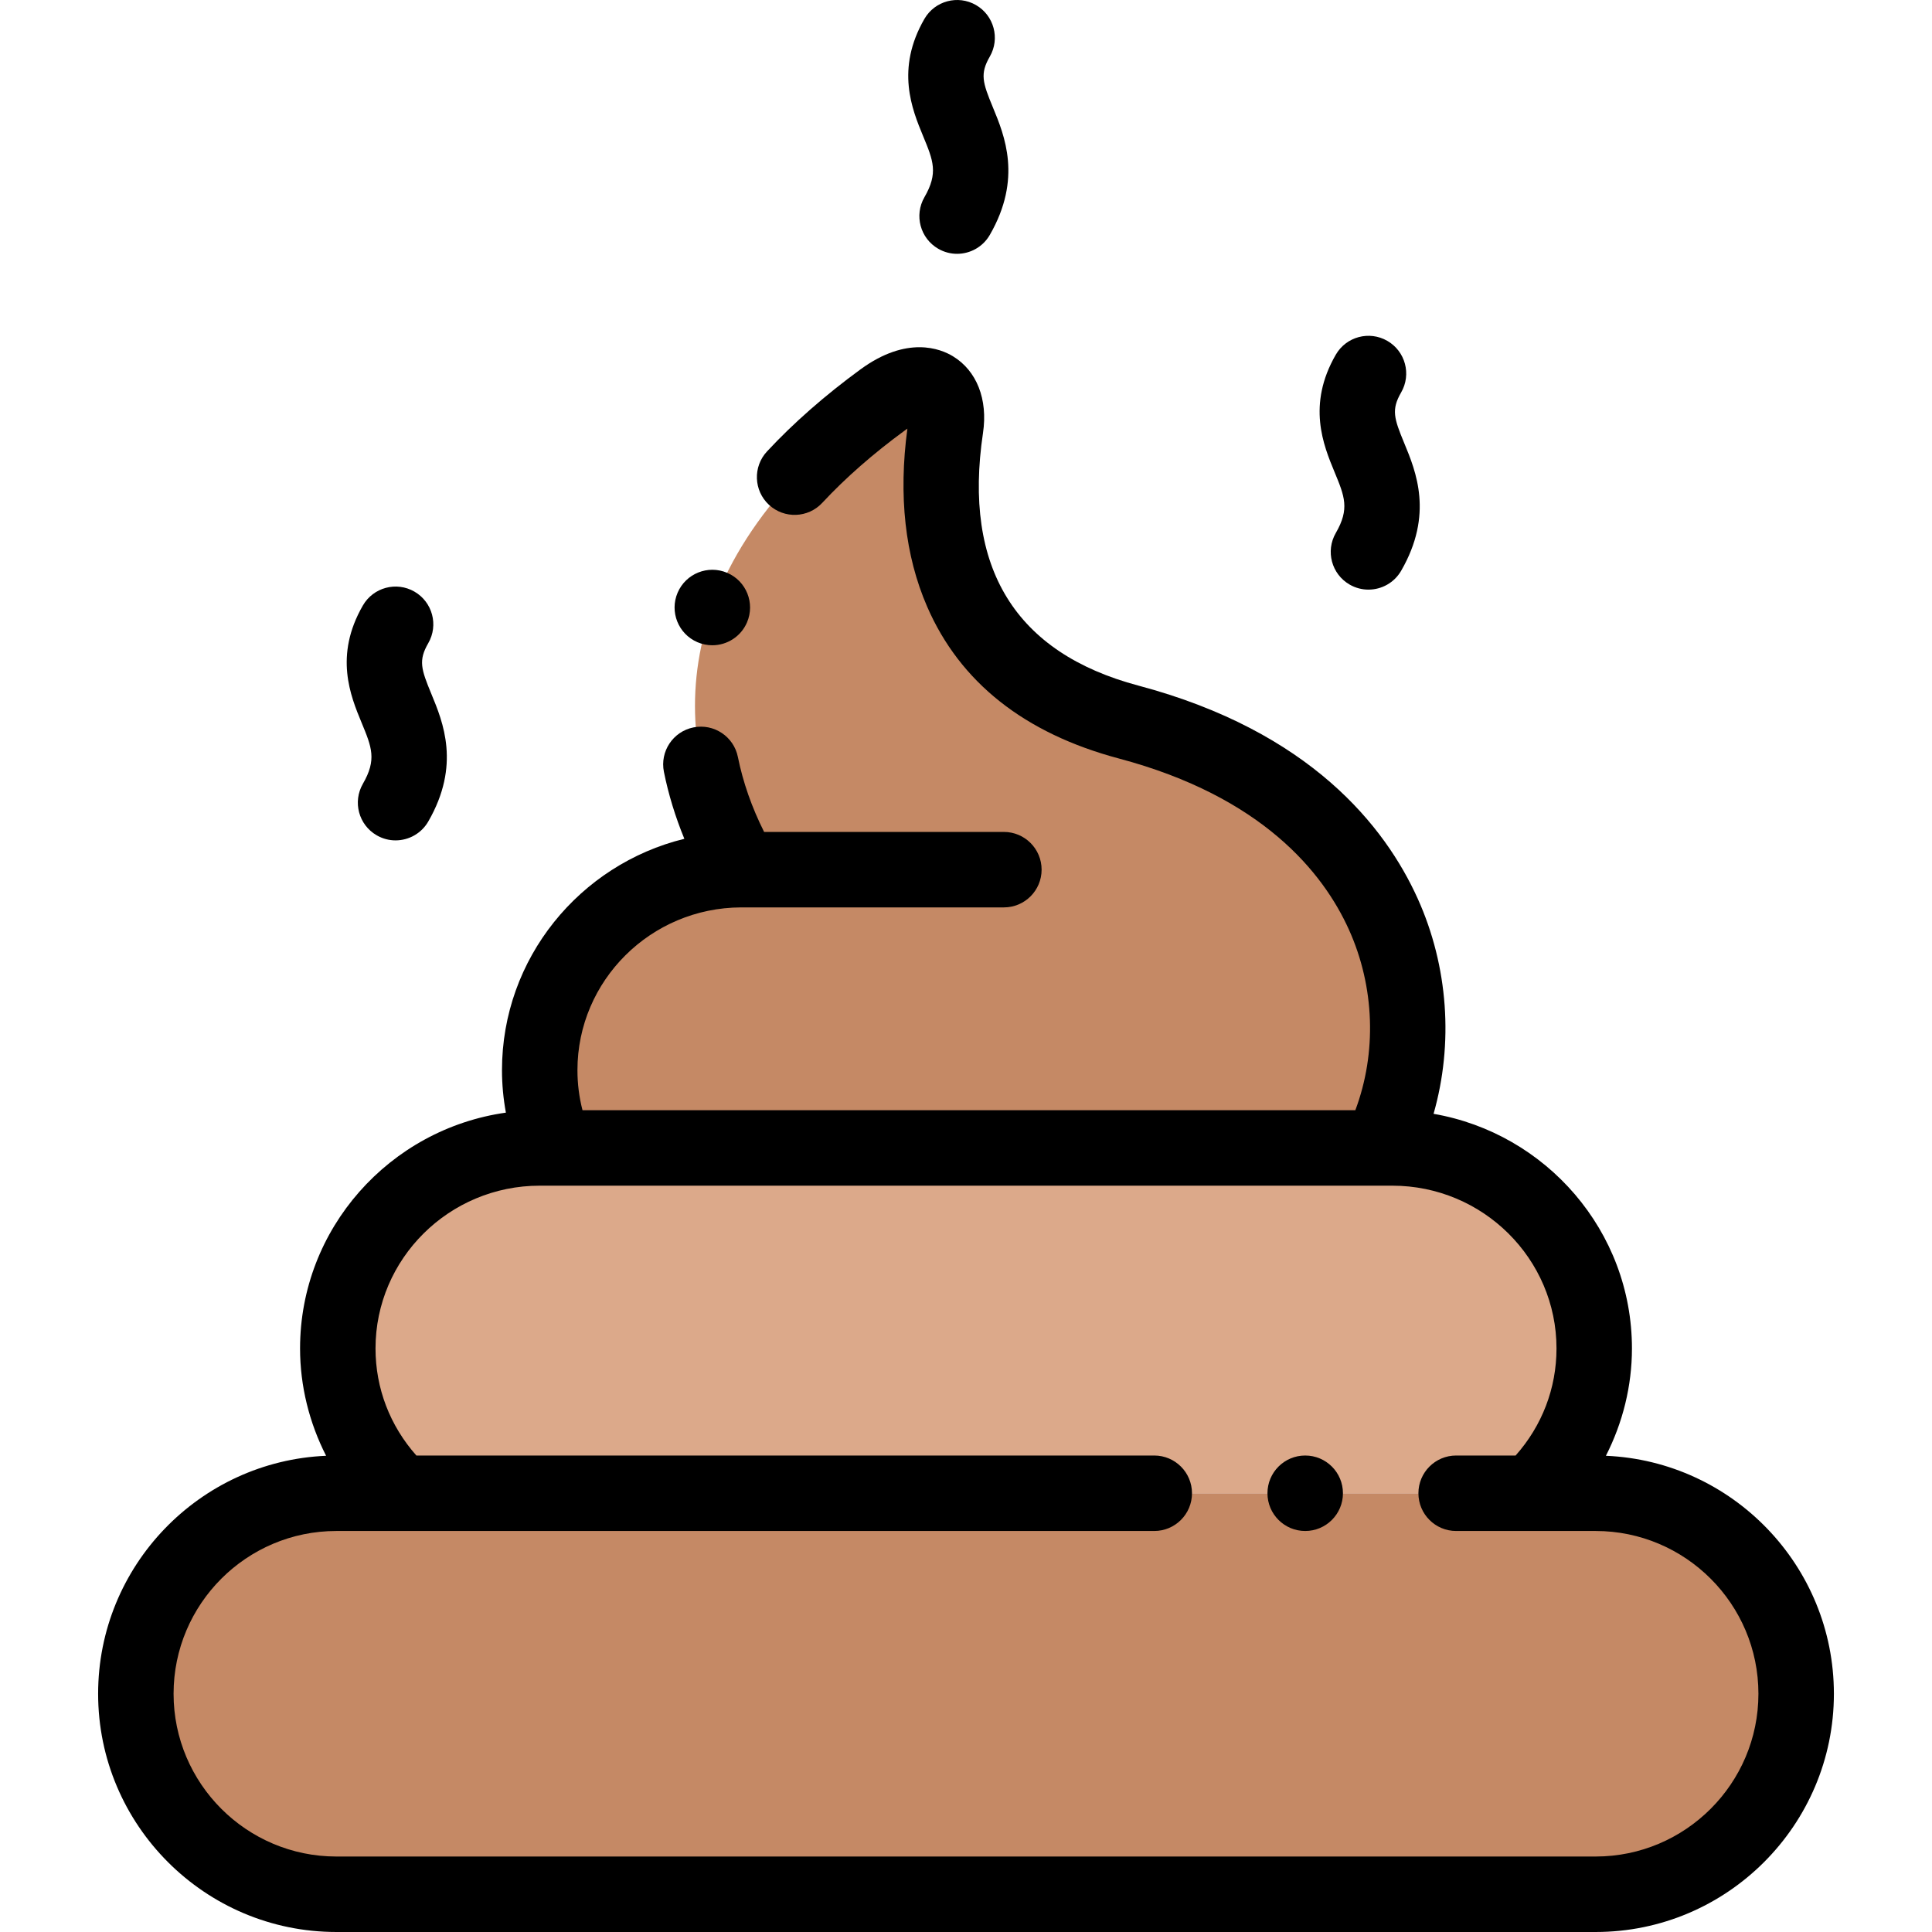
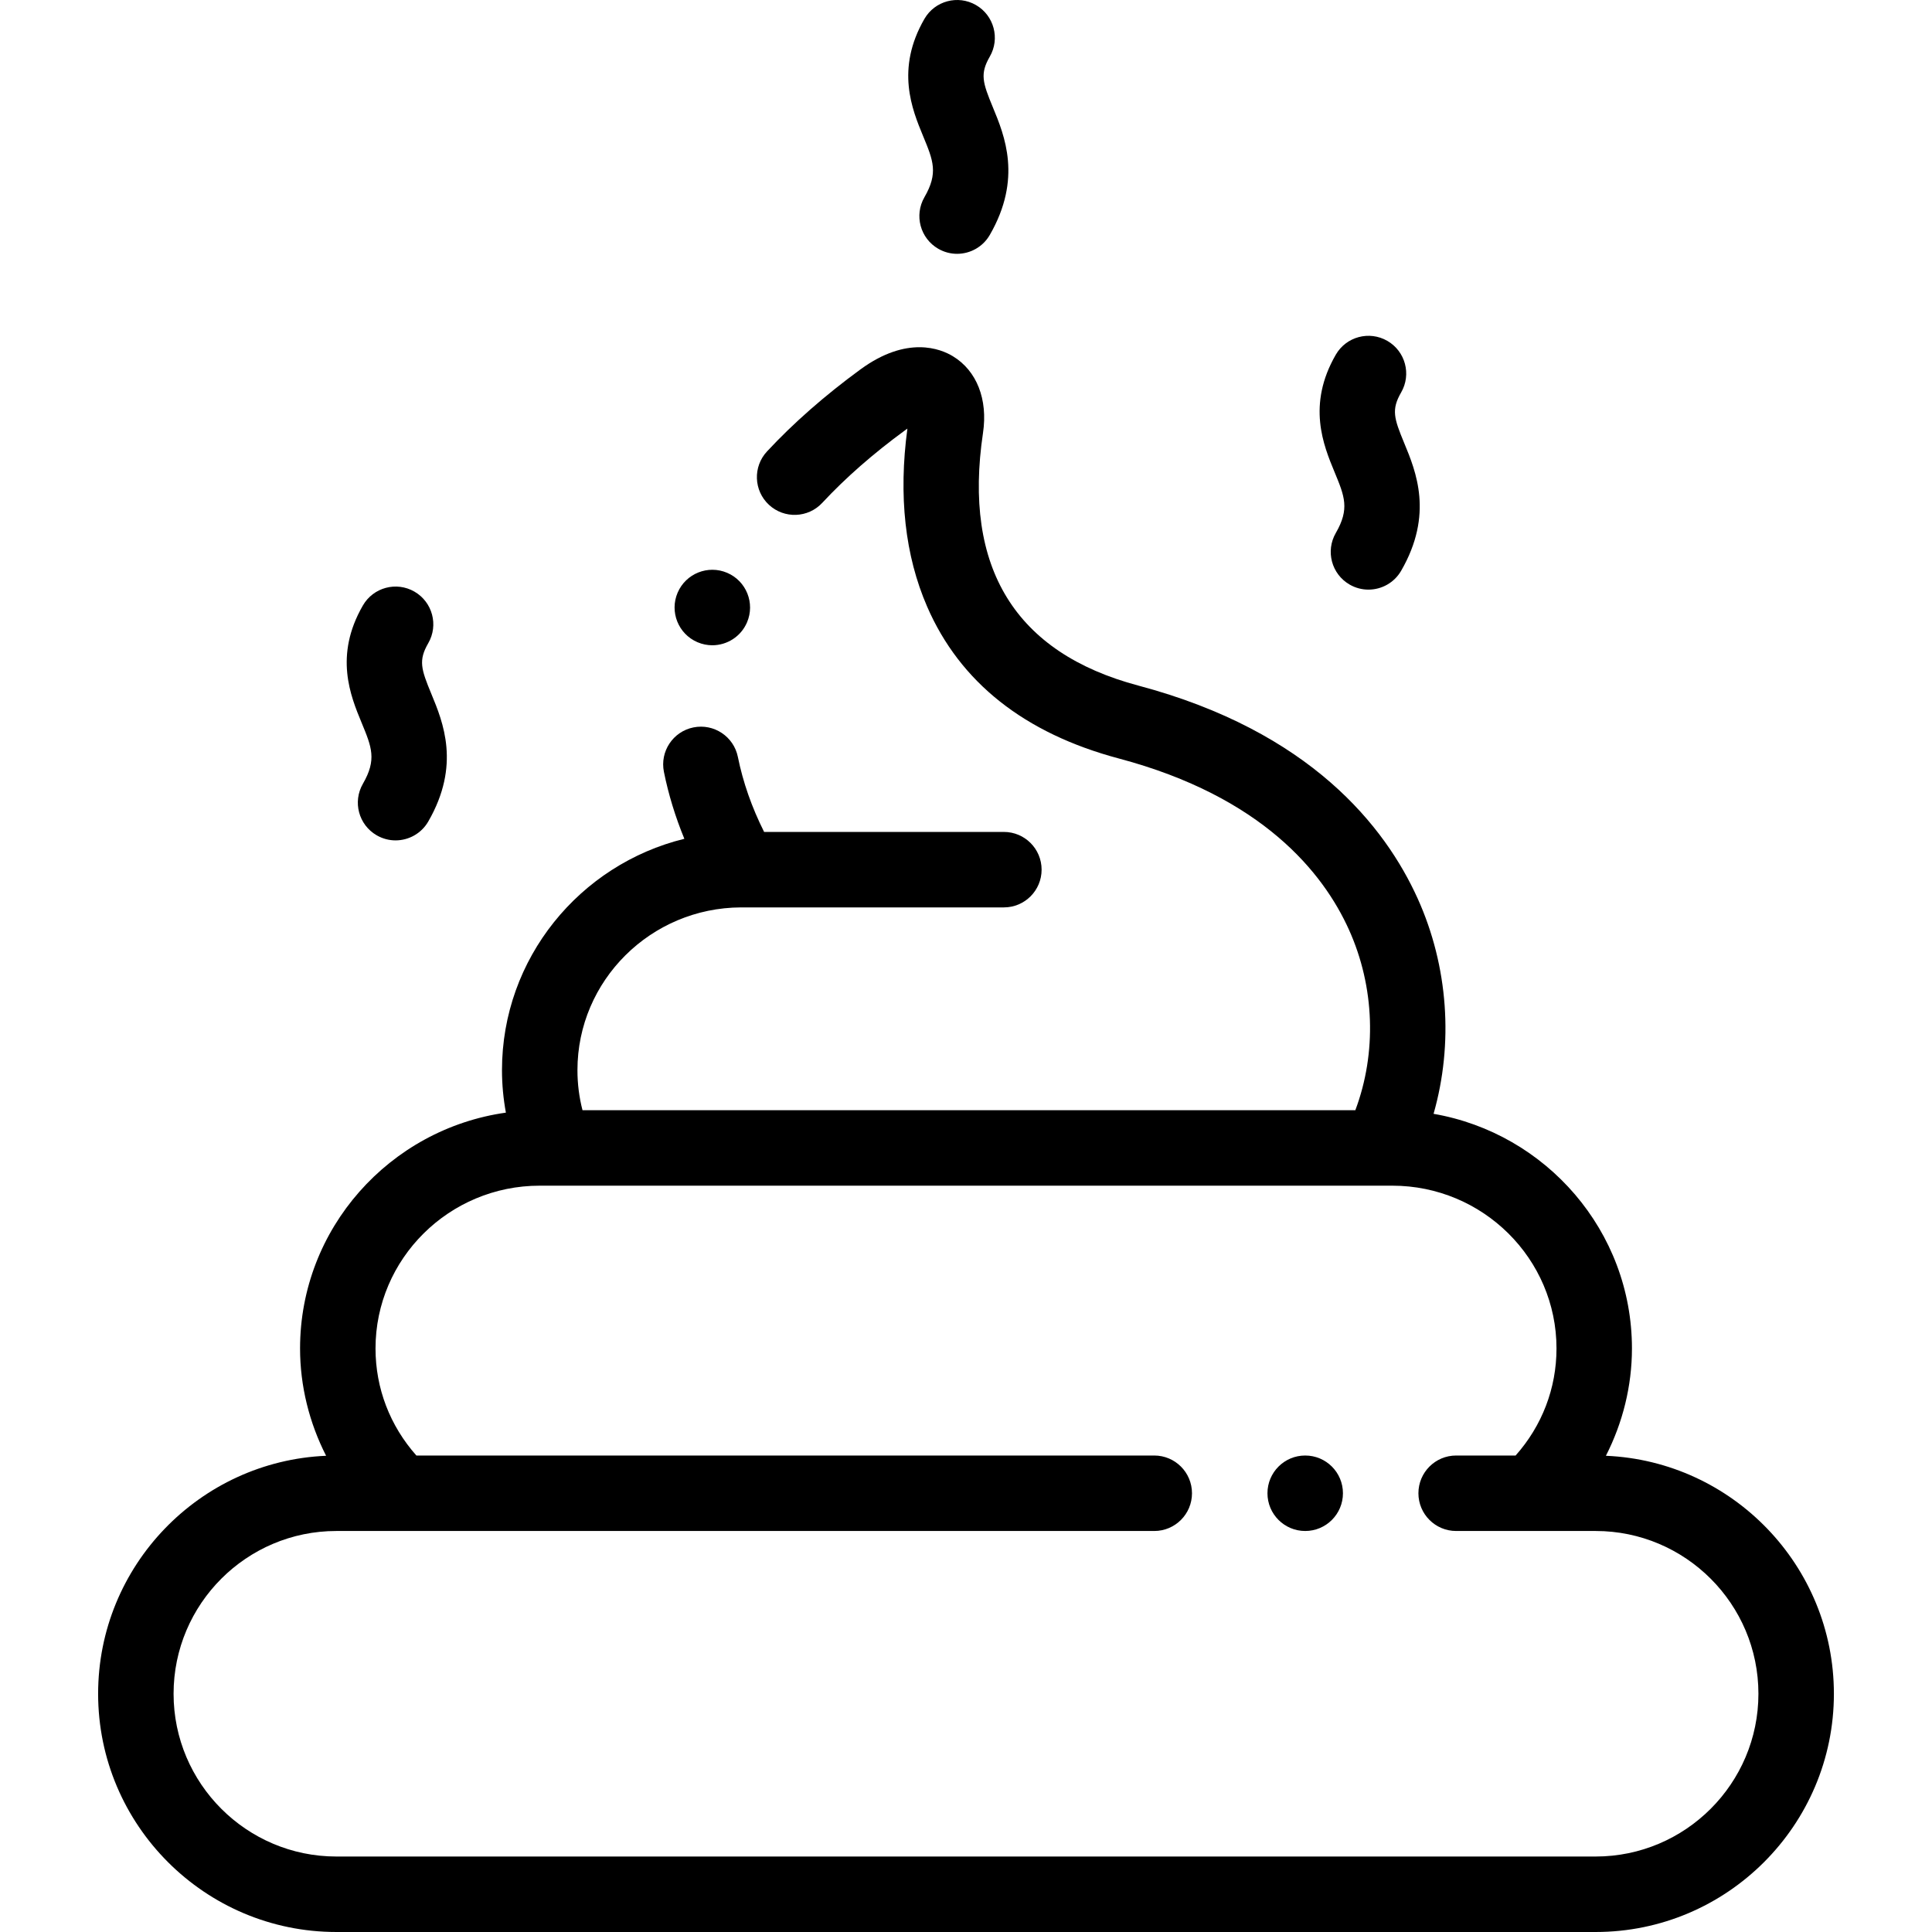
<svg xmlns="http://www.w3.org/2000/svg" height="512pt" viewBox="-26 0 512 512.003" width="512pt">
-   <g fill-rule="evenodd">
-     <path d="m379.891 395.73h-316.754c-29.227 0-53.137 23.91-53.137 53.133 0 29.227 23.91 53.137 53.137 53.137h333.727c29.227 0 53.137-23.91 53.137-53.137 0-29.223-23.91-53.133-53.137-53.133zm0 0" fill="#c58965" />
-     <path d="m63.516 357.355c0 15.047 6.383 28.684 16.594 38.375h299.781c10.582-10.043 16.598-23.828 16.598-38.375 0-29.227-24.082-53.137-53.516-53.137h-225.945c-29.434 0-53.512 23.91-53.512 53.137zm0 0" fill="#dca98a" />
-     <path d="m121.242 304.219h218.496c18.309-36.727 4.809-93.855-66.629-112.863-49.559-13.184-52.238-52.965-48.492-78.086 1.539-10.324-5.734-15.309-16.676-7.309-58.305 42.648-57.48 89.973-37.398 124.508-29.434 0-53.516 23.91-53.516 53.137 0 7.297 1.504 14.266 4.215 20.613zm0 0" fill="#c58965" />
-   </g>
  <path d="m399.582 385.801c4.473-8.77 6.902-18.523 6.902-28.445 0-31.105-22.75-57.012-52.574-62.18 5.301-18.562 3.922-39.039-4.207-57.047-8.605-19.051-28.43-44.309-74.023-56.438-32.648-8.688-46.504-31.211-41.176-66.949 1.332-8.91-1.66-16.516-8-20.348-3.242-1.961-12.113-5.539-24.469 3.496-9.441 6.906-17.777 14.223-24.777 21.754-3.758 4.043-3.527 10.371.516 14.133 4.047 3.758 10.375 3.527 14.133-.516 6.137-6.602 13.52-13.07 21.938-19.227.219-.16.426-.309.625-.445-2.395 17.801-.637 33.668 5.234 47.18 8.703 20.047 25.809 33.59 50.836 40.25 38.008 10.113 54.117 30.238 60.938 45.344 6.863 15.203 7.402 32.676 1.703 47.855h-204.812c-.891-3.445-1.34-7-1.34-10.613 0-23.734 19.434-43.051 43.359-43.133h.344 69.305c5.523 0 10-4.48 10-10 0-5.523-4.477-10-10-10h-63.539c-3.273-6.527-5.605-13.191-6.953-19.871-1.09-5.414-6.359-8.918-11.777-7.828-5.414 1.09-8.918 6.363-7.824 11.777 1.203 5.973 3.016 11.906 5.418 17.742-27.715 6.781-48.332 31.699-48.332 61.312 0 3.809.359 7.566 1.035 11.258-30.789 4.344-54.547 30.707-54.547 62.492 0 9.922 2.43 19.676 6.902 28.445-33.555 1.43-60.418 29.168-60.418 63.066 0 34.812 28.324 63.137 63.137 63.137h333.727c34.812 0 63.137-28.324 63.137-63.137-.004-33.902-26.863-61.637-60.418-63.066zm-2.719 106.199h-333.727c-23.785 0-43.137-19.352-43.137-43.133 0-23.785 19.352-43.137 43.137-43.137h216.754c5.523 0 10-4.477 10-10 0-5.523-4.477-10-10-10h-195.543c-7.004-7.883-10.832-17.82-10.832-28.375 0-23.785 19.52-43.137 43.512-43.137h4.188c.012 0 .023.004.031.004.02 0 .035-.004.051-.004h218.391c.012 0 .027.004.043.004.012 0 .023-.004.035-.004h3.207c23.992 0 43.516 19.352 43.516 43.137 0 10.555-3.828 20.492-10.836 28.375h-15.762c-5.52 0-9.996 4.477-9.996 10 0 5.523 4.477 10 9.996 10h36.977c23.781 0 43.133 19.352 43.133 43.137 0 23.781-19.352 43.133-43.137 43.133zm0 0" />
  <path d="m218.984 52.262c-2.762 4.785-1.121 10.898 3.66 13.66 1.574.91 3.293 1.344 4.988 1.344 3.457 0 6.82-1.797 8.672-5.004 8.629-14.949 3.926-26.316.812-33.836-2.715-6.566-3.449-8.859-.812-13.422 2.762-4.785 1.121-10.902-3.66-13.664-4.781-2.758-10.898-1.121-13.66 3.66-7.691 13.32-3.27 24.004-.348 31.074 2.695 6.512 4.047 9.777.348 16.188zm0 0" />
  <path d="m328 141.254c-2.762 4.785-1.121 10.898 3.66 13.66 1.574.91 3.293 1.344 4.992 1.344 3.453 0 6.816-1.793 8.668-5 8.633-14.949 3.93-26.316.812-33.84-2.715-6.562-3.449-8.855-.812-13.422 2.762-4.785 1.125-10.898-3.66-13.66-4.785-2.762-10.898-1.125-13.66 3.66-7.688 13.32-3.27 24-.344 31.07 2.695 6.508 4.047 9.777.344 16.188zm0 0" />
  <path d="m70.172 207.711c-2.762 4.781-1.125 10.898 3.66 13.656 1.574.91 3.293 1.344 4.988 1.344 3.457 0 6.82-1.793 8.672-5 8.629-14.949 3.926-26.316.812-33.84-2.715-6.562-3.449-8.859-.812-13.422 2.762-4.781 1.121-10.898-3.66-13.66-4.781-2.762-10.898-1.125-13.66 3.66-7.691 13.32-3.273 24.004-.348 31.07 2.695 6.512 4.051 9.777.348 16.191zm0 0" />
  <path d="m319.895 385.73h-.008c-5.52 0-9.996 4.477-9.996 10 0 5.523 4.48 10 10.004 10 5.523 0 10-4.477 10-10 0-5.523-4.477-10-10-10zm0 0" />
  <path d="m158.832 170.191c1.285.551 2.621.812 3.934.812 3.883 0 7.574-2.273 9.199-6.066 2.176-5.074-.176-10.957-5.25-13.129-5.078-2.176-10.957.176-13.133 5.25l-.004.008c-2.172 5.074.18 10.949 5.254 13.125zm0 0" />
</svg>
